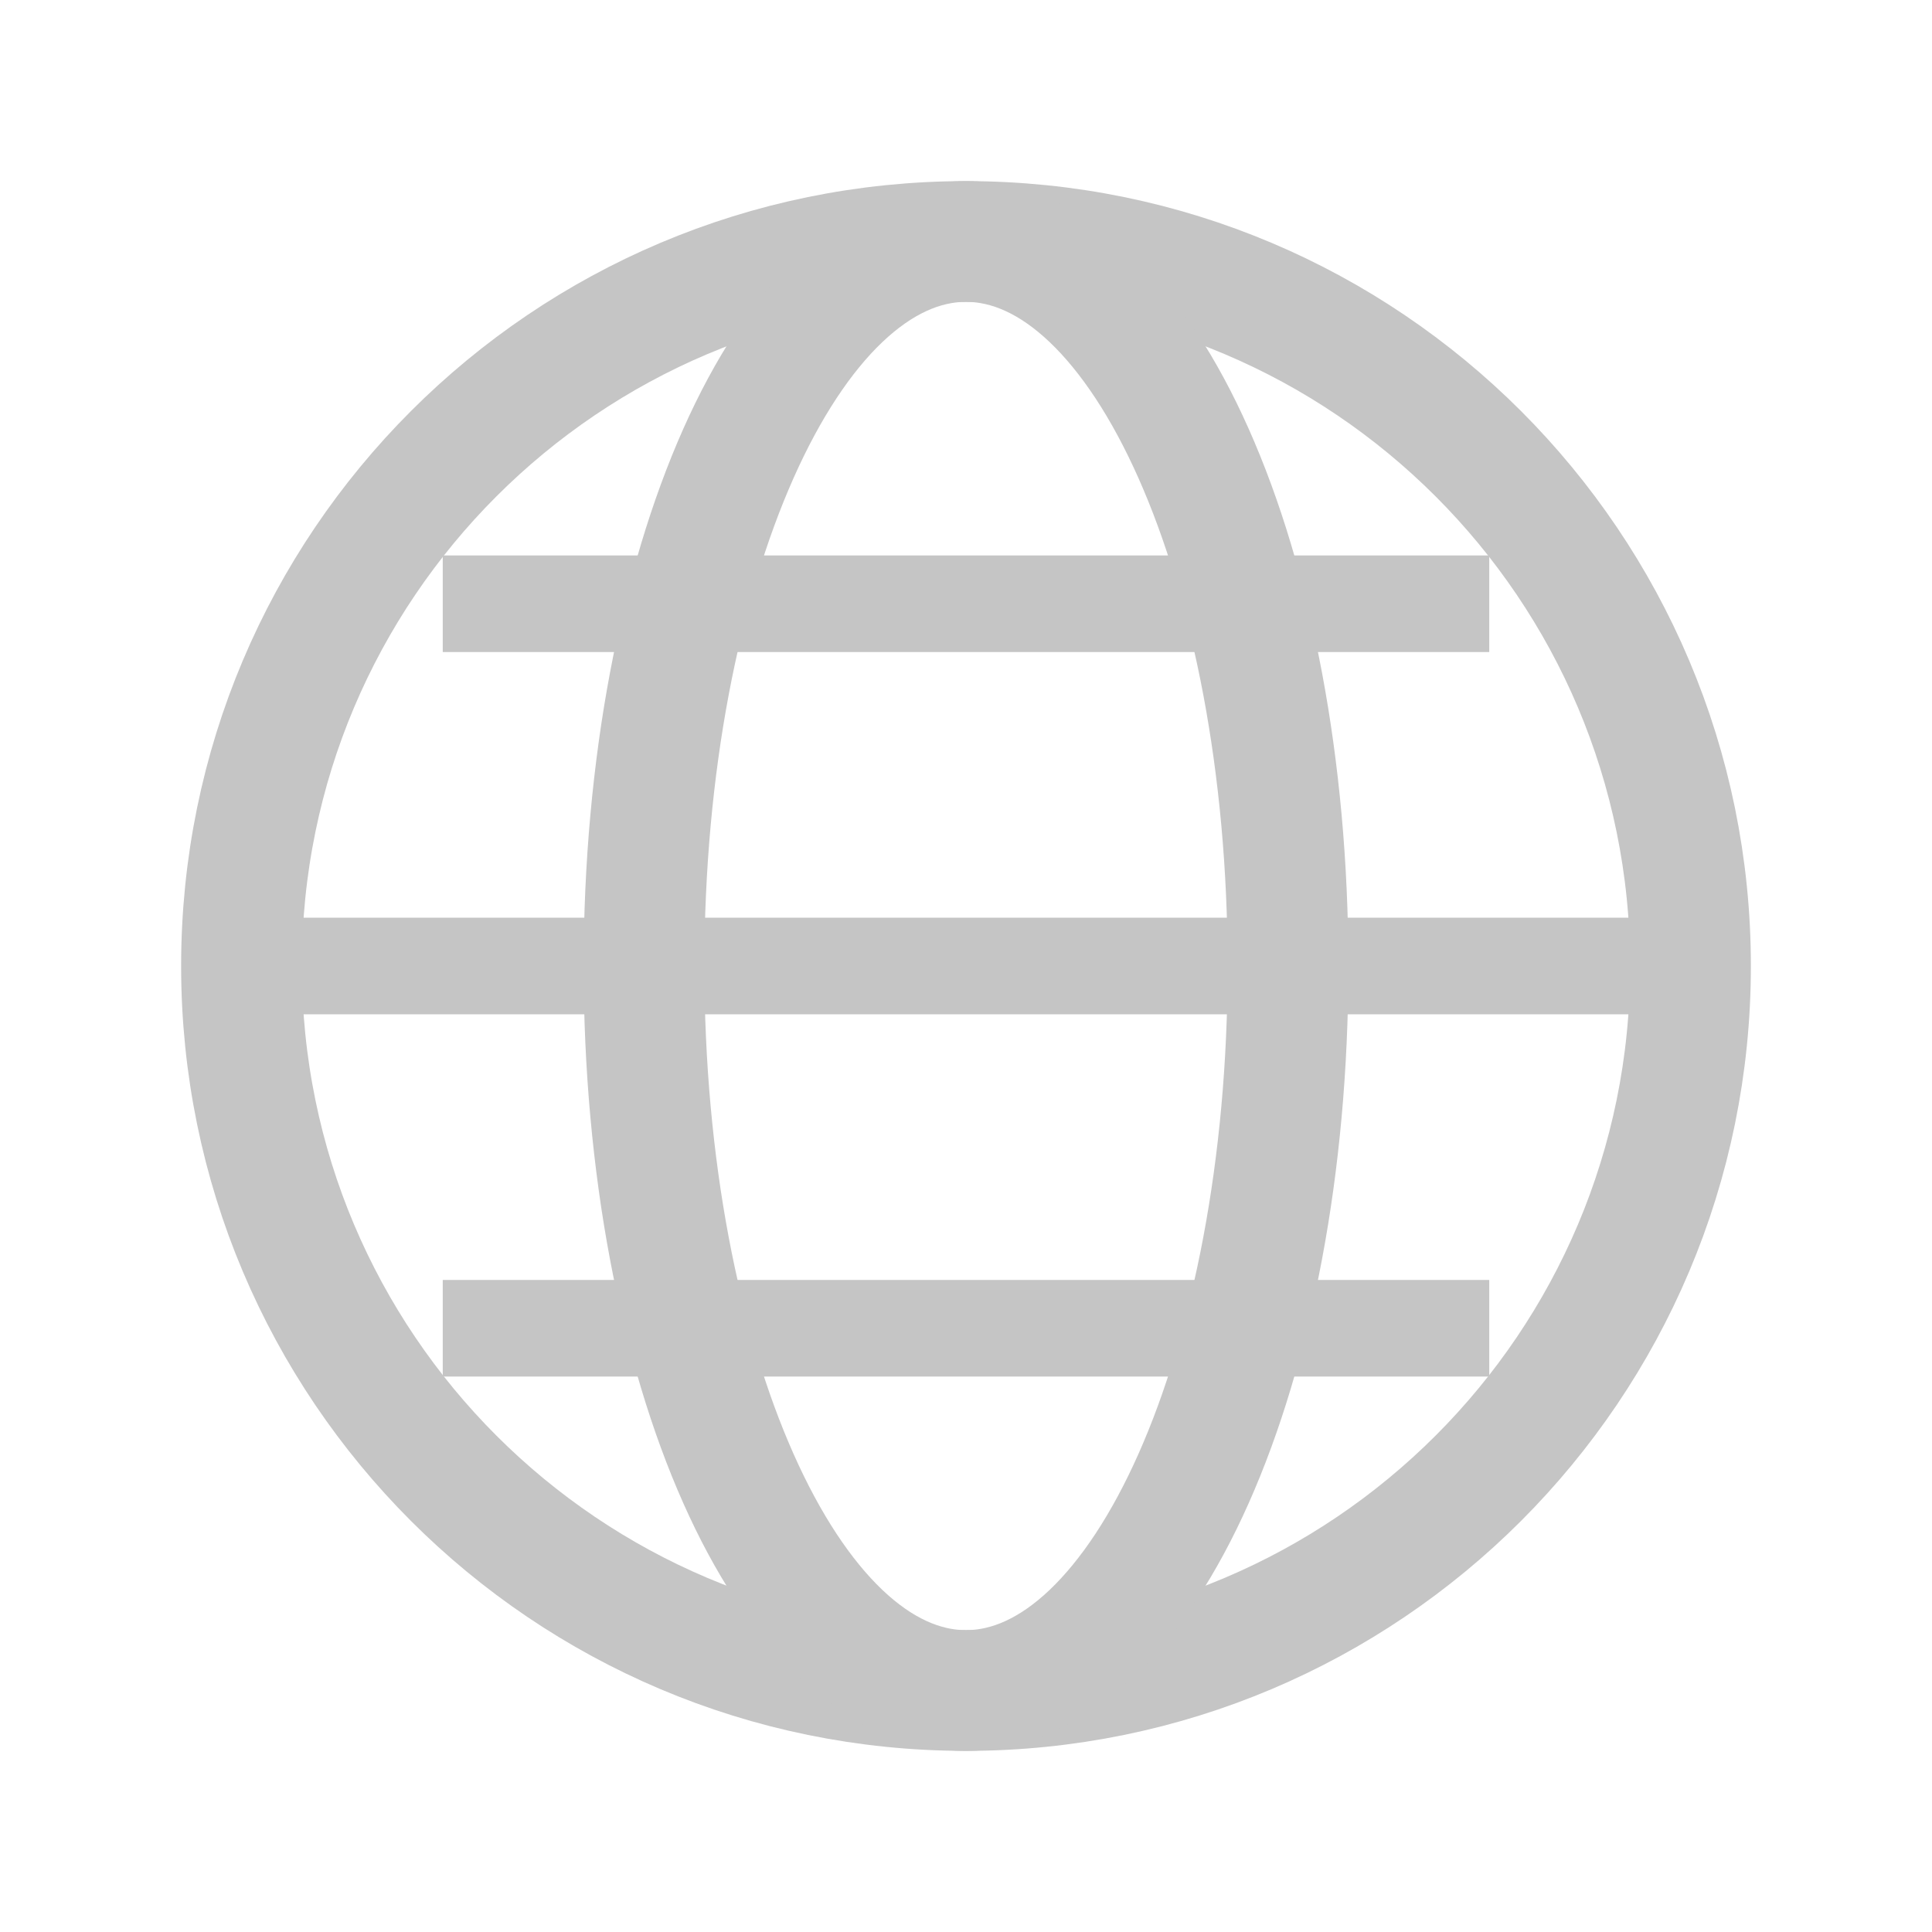
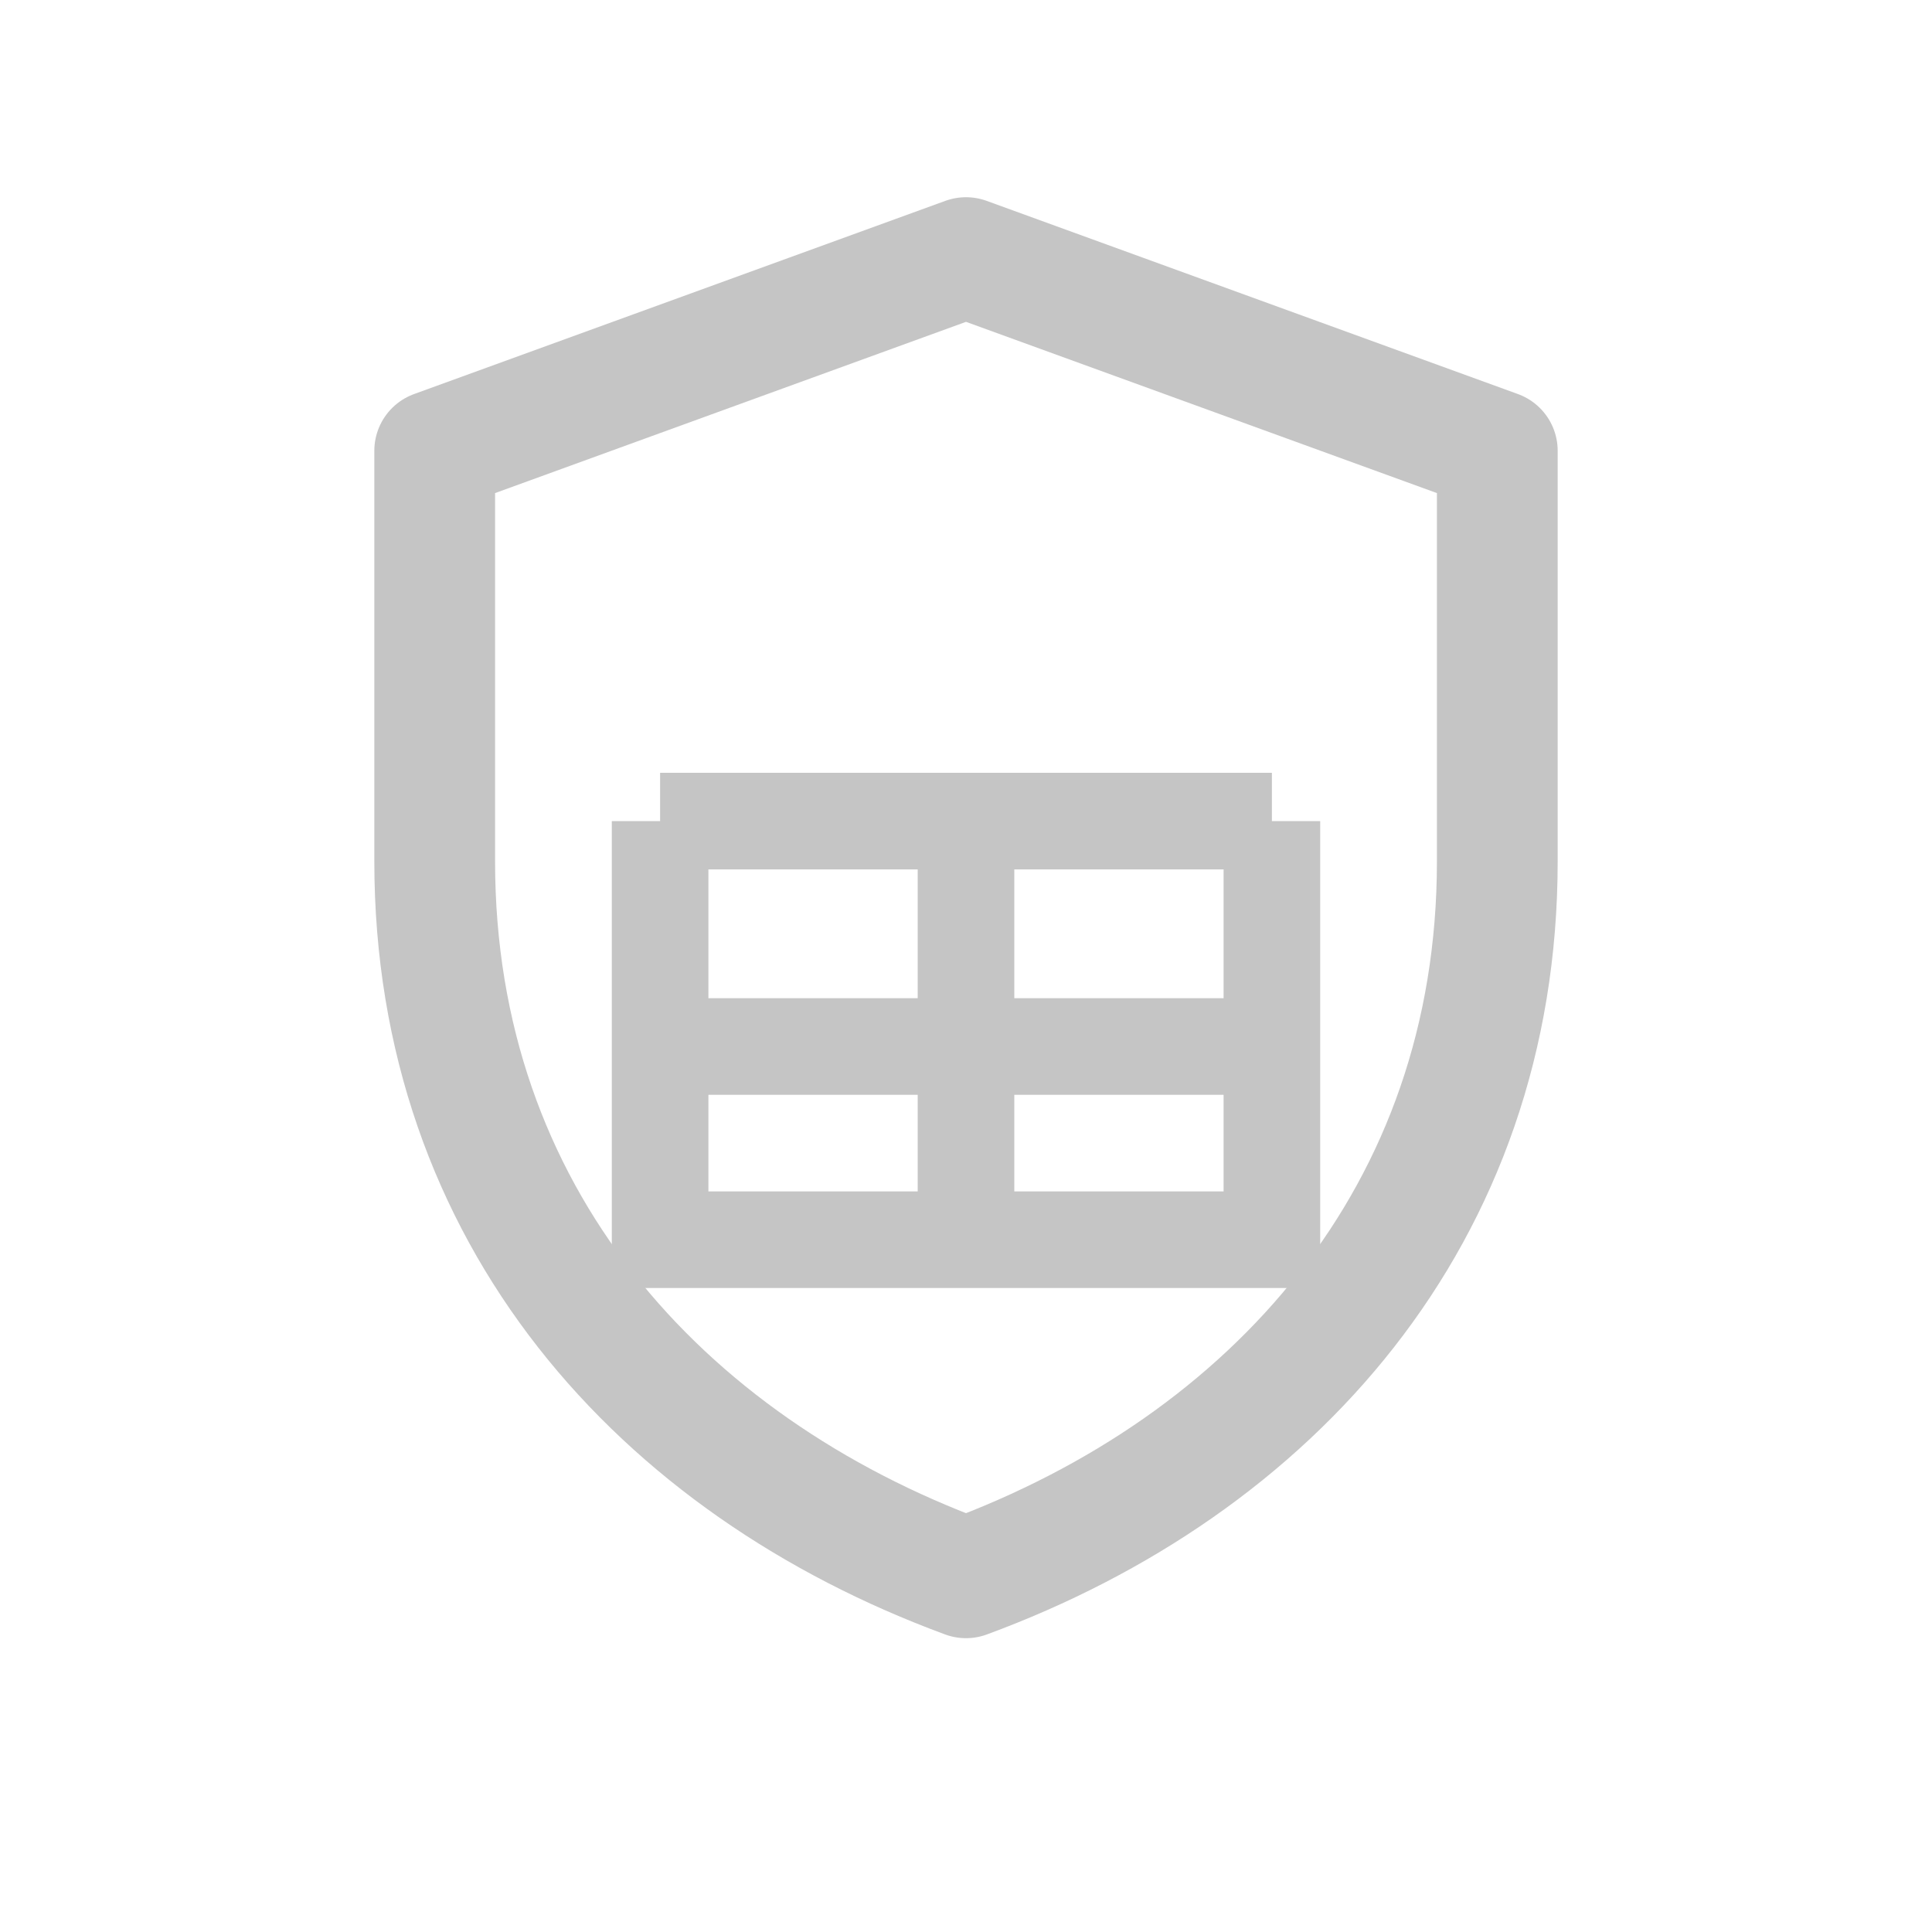
<svg xmlns="http://www.w3.org/2000/svg" viewBox="0 0 24 24" fill="none">
-   <circle cx="12" cy="12" r="9" stroke="#c5c5c5" stroke-width="1.5" />
-   <ellipse cx="12" cy="12" rx="4" ry="9" stroke="#c5c5c5" stroke-width="1.5" />
-   <path d="M3 12h18M5.5 7.5h13M5.5 16.5h13" stroke="#c5c5c5" stroke-width="1.2" />
+   <path d="M12 3.2 5.4 5.6v5.1c0 4.4 2.8 7.5 6.6 8.9 3.8-1.4 6.6-4.5 6.6-8.9V5.6L12 3.2Z" stroke="#c5c5c5" stroke-width="1.5" stroke-linejoin="round" />
+   <path d="M8.2 10.2h7.6M8.2 13h7.6M12 10.2v5.2M8.2 10.2v5.2h7.6v-5.2" stroke="#c5c5c5" stroke-width="1.2" />
</svg>
